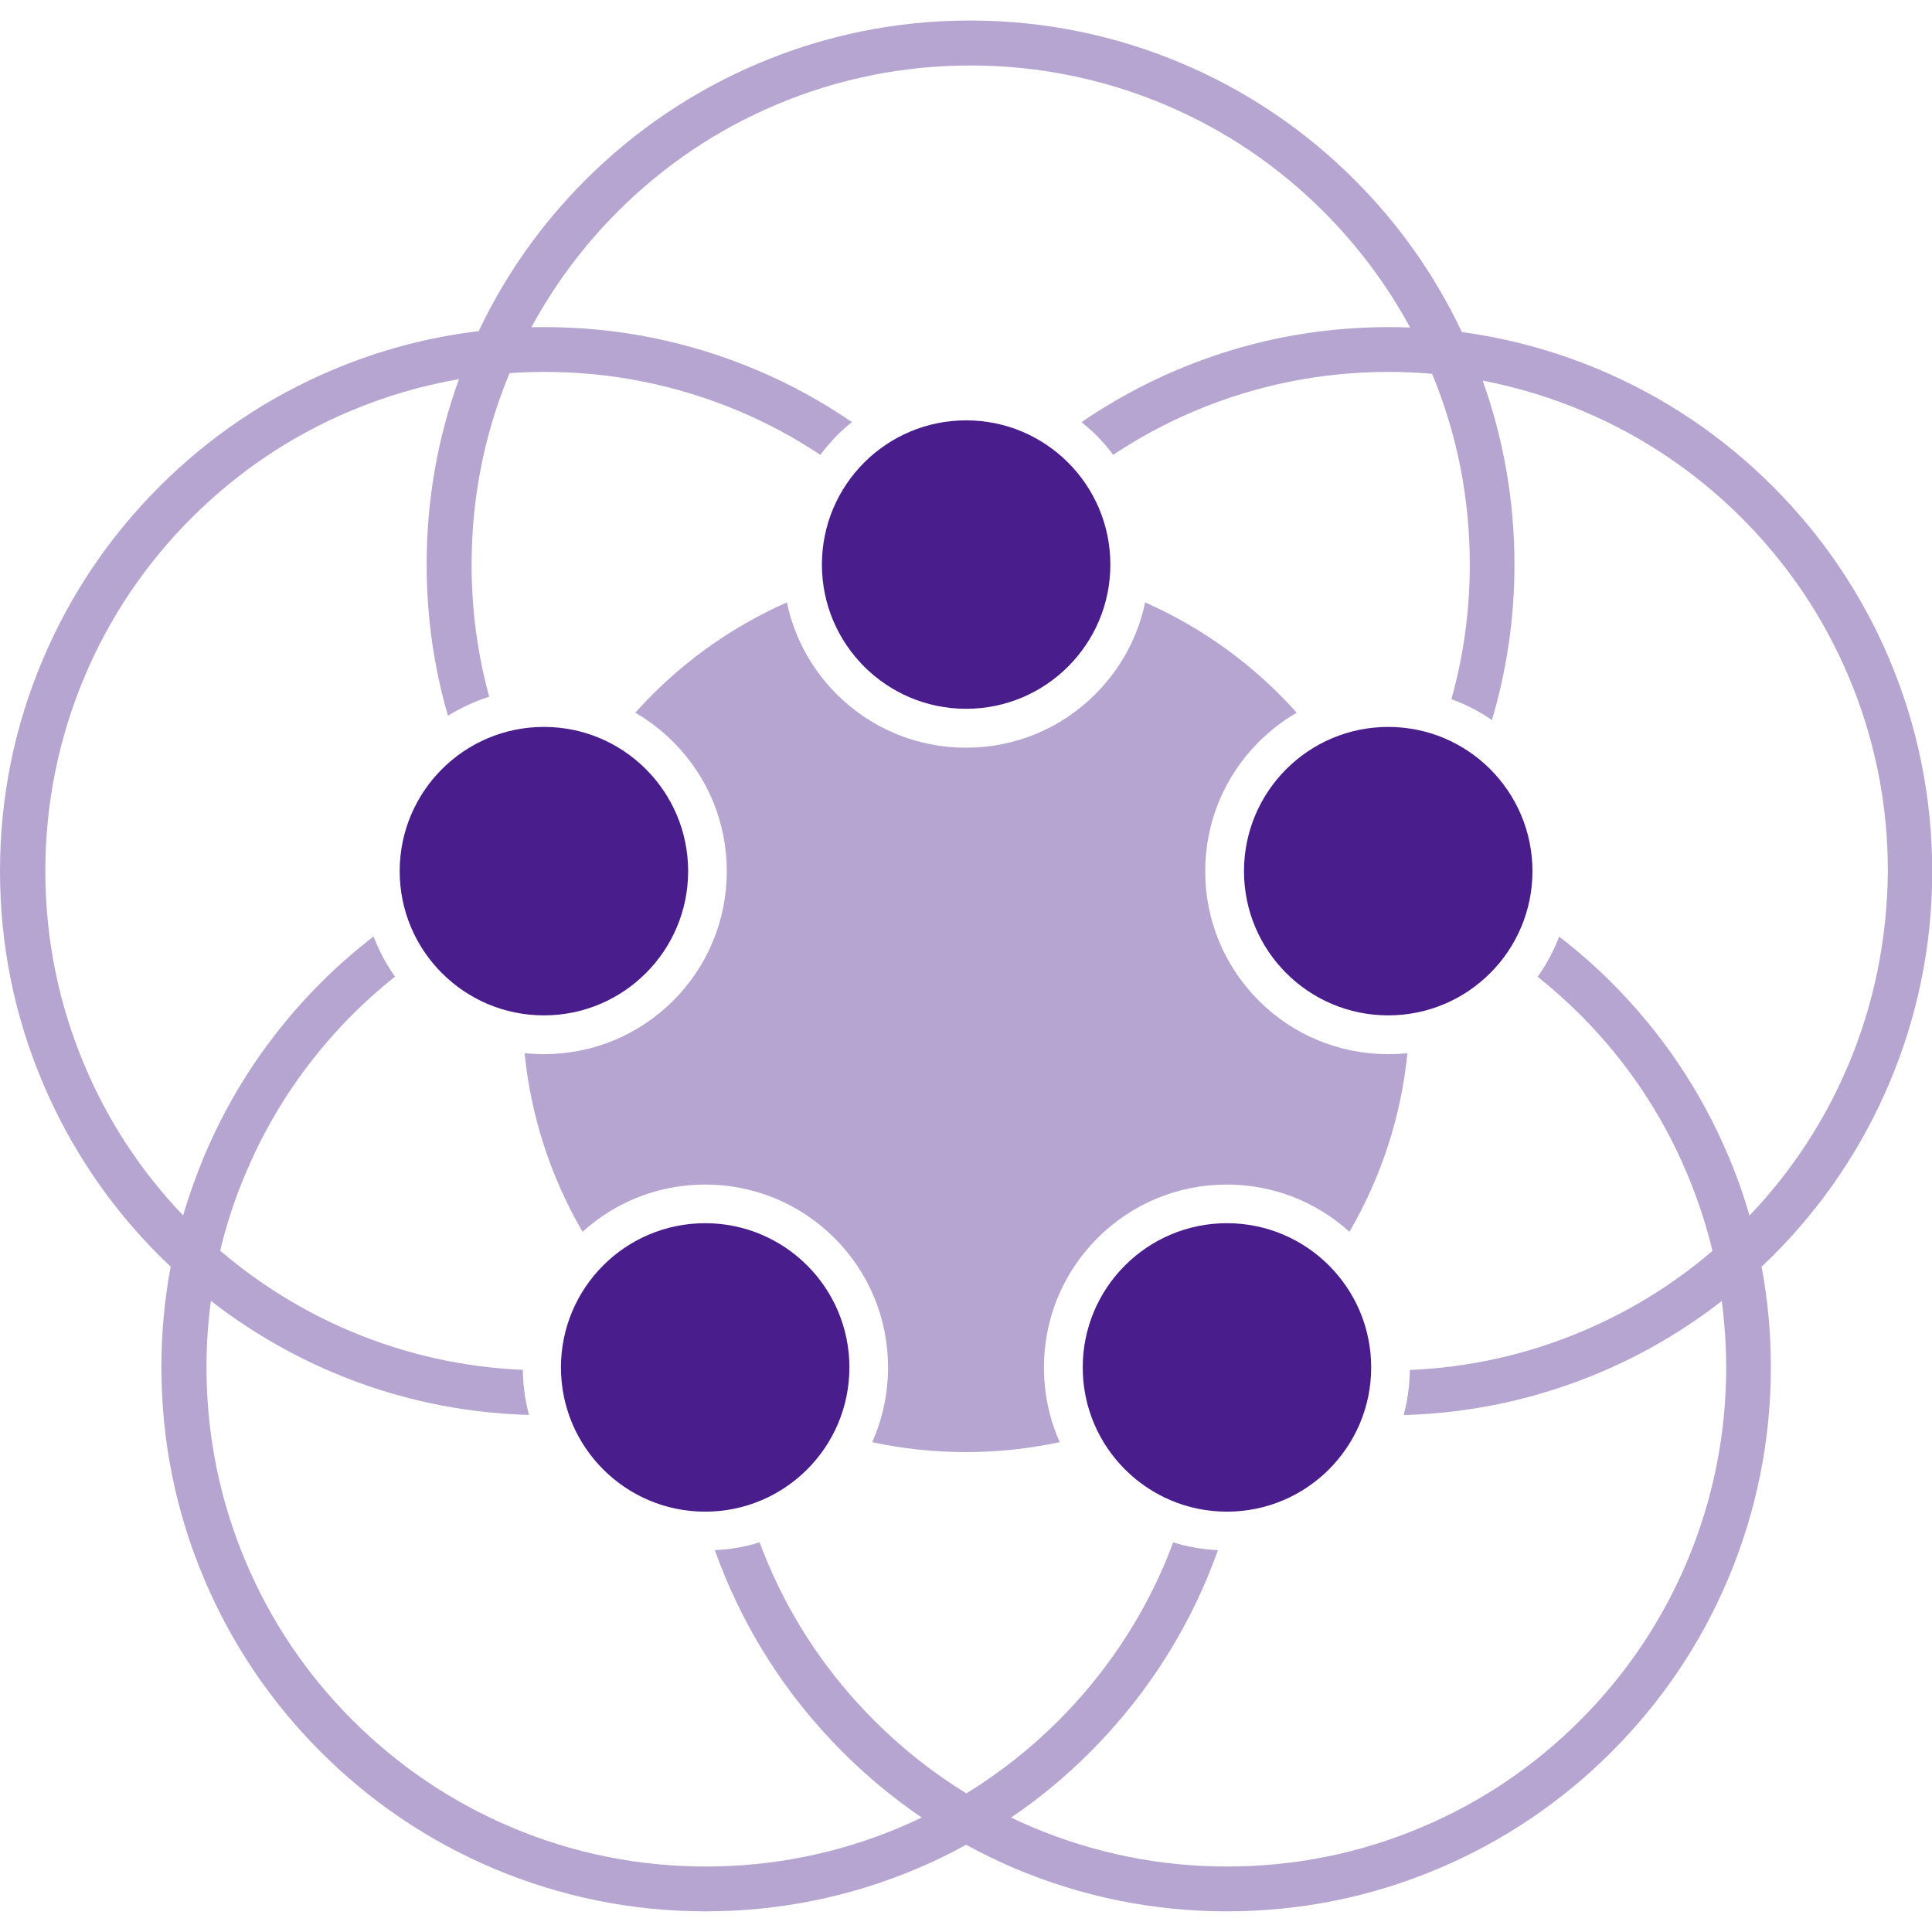
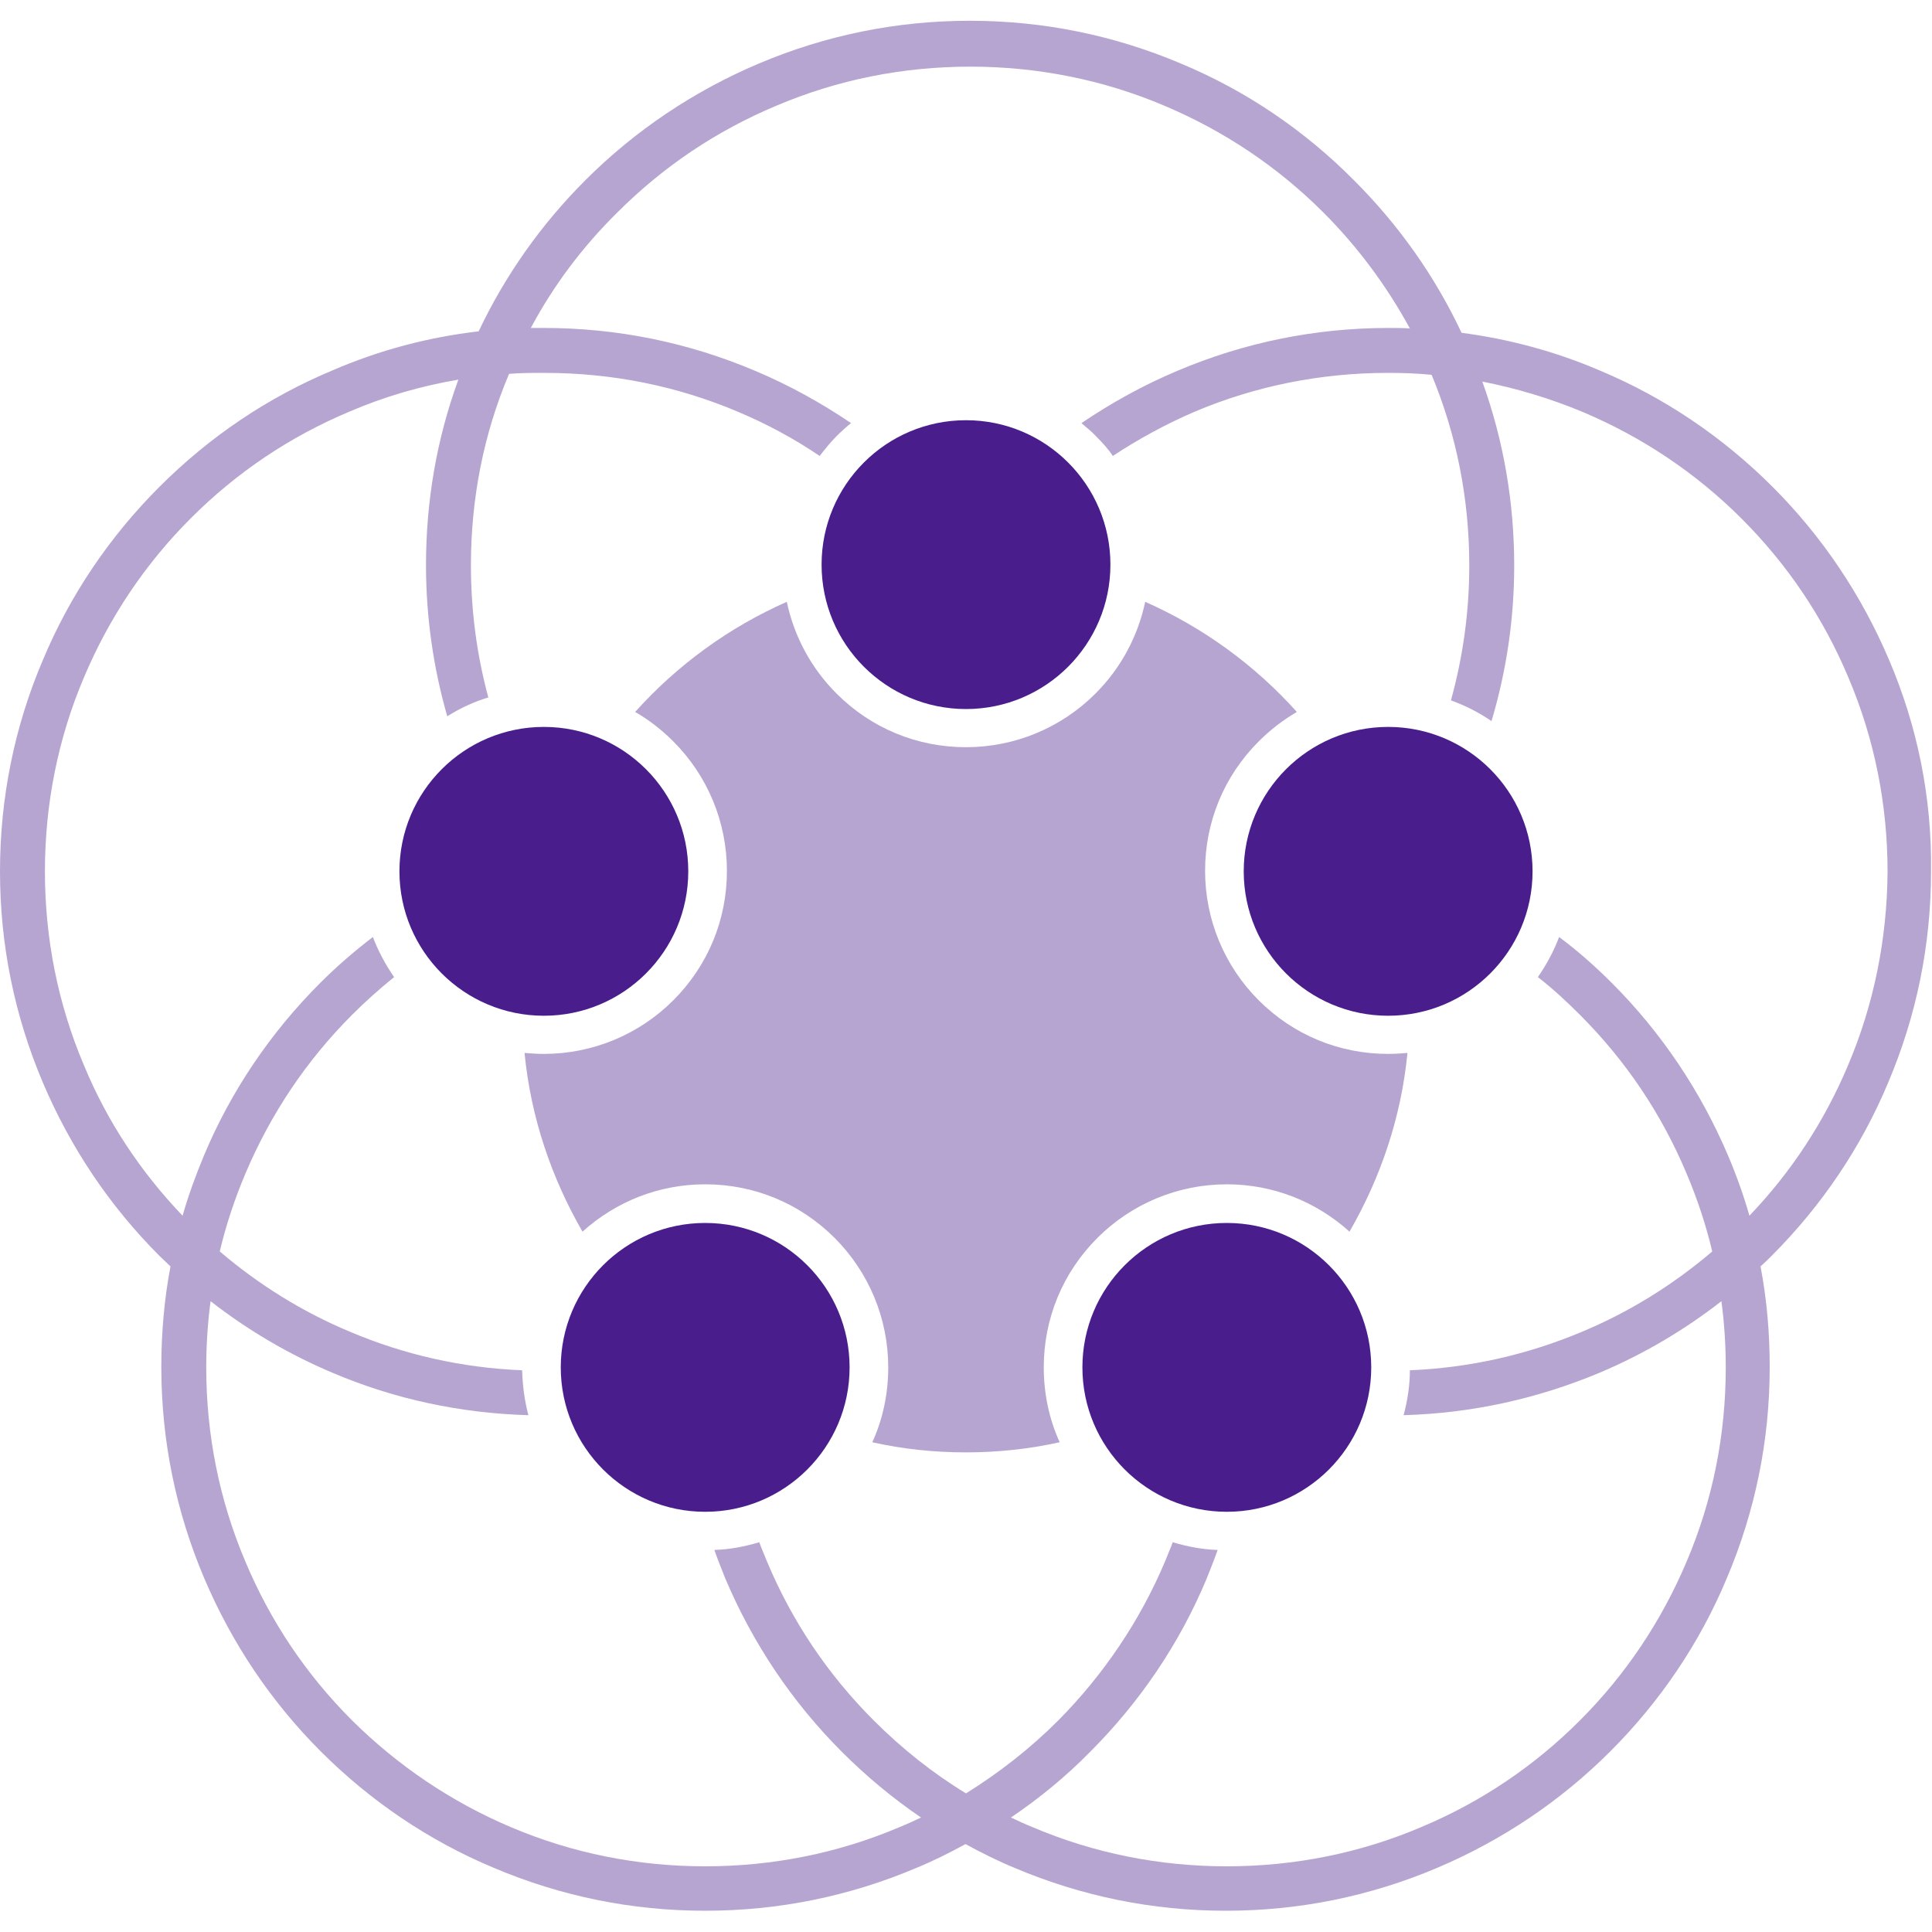
- <svg xmlns="http://www.w3.org/2000/svg" version="1.1" id="MESG-Brandmark" x="0px" y="0px" viewBox="0 0 1440 1440" style="enable-background:new 0 0 1440 1440;" xml:space="preserve">
+ <svg xmlns="http://www.w3.org/2000/svg" version="1.1" id="MESG-Brandmark" x="0px" y="0px" viewBox="0 0 400 400" style="enable-background:new 0 0 400 400;" xml:space="preserve">
  <style type="text/css">
	.st0{fill:#491E8C;}
	.st1{opacity:0.4;fill:#491E8C;enable-background:new    ;}
</style>
  <g id="Brandmark">
-     <circle id="Core-1_1_" class="st0" cx="720.1" cy="420.8" r="107.5" />
-     <circle id="Core-2_1_" class="st0" cx="405.4" cy="649.3" r="107.5" />
-     <circle id="Core-3_1_" class="st0" cx="1034.7" cy="649.3" r="107.5" />
-     <circle id="Core-4_1_" class="st0" cx="525.6" cy="1019.2" r="107.5" />
-     <circle id="Core-5_1_" class="st0" cx="914.5" cy="1019.2" r="107.5" />
-     <path id="Center" class="st1" d="M778.1,1019.2c0-36.4,14.2-70.7,39.9-96.4c25.7-25.7,60-39.9,96.4-39.9   c34.1,0,66.3,12.5,91.4,35.2c23.2-39.8,38.4-84.9,43.2-133.1c-4.7,0.5-9.6,0.7-14.4,0.7c-36.4,0-70.7-14.2-96.4-39.9   c-25.7-25.7-39.9-60-39.9-96.4s14.2-70.7,39.9-96.4c8.6-8.6,18.1-15.9,28.3-21.8c-31.2-34.9-69.7-63.1-113-82.2   c-5.3,25.7-18.1,49.3-37.1,68.4c-25.7,25.7-60,39.9-96.4,39.9s-70.7-14.2-96.4-39.9c-19-19-31.7-42.7-37.1-68.4   c-43.3,19.1-81.8,47.3-113,82.2c10.2,5.9,19.7,13.2,28.3,21.8c25.7,25.7,39.9,60,39.9,96.4s-14.2,70.7-39.9,96.4   c-25.7,25.7-60,39.9-96.4,39.9c-4.9,0-9.7-0.3-14.4-0.7c4.8,48.1,20,93.2,43.2,133.1c25.1-22.7,57.3-35.2,91.4-35.2   c36.4,0,70.7,14.2,96.4,39.9c25.7,25.7,39.9,60,39.9,96.4c0,19.5-4.1,38.4-11.8,55.7c22.5,4.9,45.9,7.4,69.9,7.4   c23.9,0,47.3-2.6,69.9-7.4C782.1,1057.6,778.1,1038.7,778.1,1019.2z" />
-     <path id="Circles" class="st1" d="M1408.3,491.5c-20.4-48.3-49.7-91.7-86.9-128.9c-37.2-37.2-80.6-66.5-128.9-86.9   c-32.9-13.9-67.5-23.4-102.9-28.2c-19.9-42.1-46.8-80.3-79.9-113.4c-37.2-37.2-80.6-66.5-128.9-86.9   c-50-21.1-103.1-31.9-157.8-31.9S615.2,26.1,565.2,47.3c-48.3,20.4-91.7,49.7-128.9,86.9c-32.9,32.9-59.7,70.8-79.5,112.6   c-37.5,4.5-74.2,14.2-109.1,29c-48.3,20.4-91.6,49.6-128.9,86.9c-37.2,37.2-66.5,80.6-86.9,128.9C10.7,541.5,0,594.6,0,649.3   s10.7,107.8,31.9,157.8c20.4,48.3,49.7,91.7,86.9,128.9c2.5,2.5,5.3,5.1,8.4,8.1c-4.6,24.5-6.9,49.7-6.9,75   c0,54.7,10.7,107.8,31.9,157.8c20.4,48.3,49.7,91.7,86.9,128.9c37.2,37.2,80.6,66.5,128.9,86.9c50,21.1,103.1,31.9,157.8,31.9   c54.7,0,107.8-10.7,157.8-31.9c12.3-5.2,24.6-11.1,36.5-17.7c11.9,6.5,24.3,12.5,36.5,17.7c50,21.1,103.1,31.9,157.8,31.9   s107.8-10.7,157.8-31.9c48.3-20.4,91.7-49.7,128.9-86.9c37.2-37.2,66.5-80.6,86.9-128.9c21.1-50,31.9-103.1,31.9-157.8   c0-25.3-2.3-50.5-6.9-75c3.1-2.9,5.8-5.5,8.4-8.1c37.2-37.2,66.5-80.6,86.9-128.9c21.1-50,31.9-103.1,31.9-157.8   C1440.1,594.6,1429.4,541.5,1408.3,491.5z M1377.5,794.1c-17.6,41.6-42.3,79.2-73.5,111.9c-4.4-15.1-9.7-30.2-15.9-44.7   c-20.4-48.3-49.7-91.7-86.9-128.9c-12.2-12.2-25.3-23.7-39.1-34.3c-4,10.5-9.4,20.6-16,29.9c11,8.8,21.5,18.2,31.5,28.1   c34.2,34.2,61,73.9,79.7,118.3c7.9,18.7,14.3,38.2,19.1,57.9c-29,24.9-61.6,45-96.9,59.9c-40.9,17.3-84.1,27-128.7,28.9   c-0.1,11.5-1.7,22.7-4.6,33.6c50.7-1.4,99.9-12.1,146.3-31.7c32.5-13.7,63-31.7,90.8-53.3c2.1,16.3,3.3,32.9,3.3,49.5   c0,50.3-9.9,98.9-29.2,144.8c-18.7,44.3-45.5,84.1-79.7,118.3c-34.2,34.2-73.9,61-118.3,79.7c-45.9,19.4-94.6,29.2-144.8,29.2   s-98.9-9.9-144.8-29.2c-5.4-2.3-10.9-4.7-16.2-7.3c21.1-14.3,40.9-30.7,58.9-48.8c37.2-37.2,66.5-80.6,86.9-128.9   c3-7.1,5.8-14.3,8.4-21.6c-11.5-0.5-22.7-2.5-33.4-5.8c-1.9,5-3.8,9.9-5.7,14.5c-18.7,44.3-45.6,84.1-79.7,118.3   c-20.8,20.8-43.9,39-68.7,54.3c-24.8-15.2-47.9-33.5-68.7-54.3c-34.2-34.2-61-73.9-79.7-118.3c-1.9-4.6-3.9-9.5-5.7-14.5   c-10.7,3.3-21.9,5.3-33.4,5.8c2.6,7.3,5.4,14.5,8.4,21.6c20.4,48.3,49.7,91.7,86.9,128.9c18.1,18.1,37.9,34.5,58.9,48.8   c-5.4,2.6-10.8,5-16.2,7.3c-45.9,19.4-94.6,29.2-144.8,29.2s-99.1-9.9-144.9-29.3c-44.3-18.7-84.1-45.6-118.3-79.7   c-34.2-34.2-61-73.9-79.7-118.3c-19.4-45.9-29.2-94.6-29.2-144.8c0-16.6,1.1-33.2,3.3-49.5c27.8,21.6,58.3,39.5,90.8,53.3   c46.5,19.7,95.7,30.3,146.3,31.7c-2.9-10.8-4.5-22.1-4.6-33.6c-44.5-1.9-87.8-11.6-128.7-28.9c-35.3-14.9-67.8-35.1-96.9-59.9   c4.7-19.7,11.1-39.1,19.1-57.9c18.7-44.3,45.5-84.1,79.7-118.3c9.9-9.9,20.5-19.3,31.5-28.1c-6.6-9.3-11.9-19.3-16-29.9   c-13.7,10.6-26.9,22.1-39.1,34.3c-37.2,37.2-66.5,80.6-86.9,128.9c-6.1,14.6-11.5,29.6-15.9,44.7c-31.3-32.7-56-70.3-73.5-111.9   c-19.4-45.9-29.2-94.6-29.2-144.8s9.9-98.9,29.2-144.8c18.7-44.3,45.5-84.1,79.7-118.3s73.9-61,118.3-79.7   c26.1-11,53.3-19,81.1-23.8c-16.1,44.2-24.1,90.6-24.1,138.2c0,38.4,5.3,76.3,15.9,112.7c9.6-6,19.9-10.7,30.7-14.2   c-8.7-31.9-13.1-64.9-13.1-98.5c0-49.5,9.5-97.5,28.3-142.7c8.7-0.6,17.5-0.9,26.2-0.9c50.3,0,98.9,9.9,144.8,29.2   c21.1,8.9,41.5,19.9,60.6,32.6c3.9-5.1,8.1-10,12.7-14.7c3.5-3.5,7.1-6.7,10.9-9.7c-22.3-15.3-46.3-28.4-71.2-38.9   c-50-21.1-103.1-31.9-157.8-31.9c-3.3,0-6.6,0.1-9.9,0.1c17.1-31.6,38.7-60.6,64.3-86.2c34.2-34.2,73.9-61,118.3-79.7   c45.7-19.3,94.4-29.2,144.7-29.2c50.2,0,98.9,9.9,144.8,29.2c44.3,18.7,84.1,45.5,118.3,79.7c25.7,25.7,47.3,54.7,64.5,86.4   c-5.3-0.2-10.6-0.3-15.9-0.3c-54.7,0-107.8,10.7-157.8,31.9c-24.9,10.5-48.9,23.7-71.2,38.9c3.7,3.1,7.4,6.3,10.9,9.7   c4.6,4.6,8.9,9.5,12.7,14.7c19.1-12.7,39.5-23.7,60.6-32.6c45.9-19.4,94.6-29.2,144.8-29.2c10.7,0,21.5,0.5,32.3,1.4   c18.7,45.1,28.1,92.9,28.1,142.2c0,34.1-4.6,67.9-13.7,100.3c10.7,3.9,20.8,9.1,30.2,15.6c11.1-37.3,16.8-76.3,16.8-115.9   c0-47.1-8-93.2-23.7-137.1c25.6,4.9,50.7,12.5,74.8,22.7c44.3,18.7,84.1,45.5,118.3,79.7c34.2,34.2,61,73.9,79.7,118.3   c19.4,45.9,29.2,94.6,29.2,144.8C1406.7,699.5,1396.9,748.3,1377.5,794.1z" />
+     <circle id="Core-1_1_" class="st0" cx="200" cy="116.9" r="29.9" />
+     <circle id="Core-2_1_" class="st0" cx="112.6" cy="180.4" r="29.9" />
+     <circle id="Core-3_1_" class="st0" cx="287.4" cy="180.4" r="29.9" />
+     <circle id="Core-4_1_" class="st0" cx="146" cy="283.1" r="29.9" />
+     <circle id="Core-5_1_" class="st0" cx="254" cy="283.1" r="29.9" />
+     <path id="Center" class="st1" d="M216.1,283.1c0-10.1,3.9-19.6,11.1-26.8c7.1-7.1,16.7-11.1,26.8-11.1c9.5,0,18.4,3.5,25.4,9.8   c6.4-11.1,10.7-23.6,12-37c-1.3,0.1-2.7,0.2-4,0.2c-10.1,0-19.6-3.9-26.8-11.1c-7.1-7.1-11.1-16.7-11.1-26.8s3.9-19.6,11.1-26.8   c2.4-2.4,5-4.4,7.9-6.1c-8.7-9.7-19.4-17.5-31.4-22.8c-1.5,7.1-5,13.7-10.3,19c-7.1,7.1-16.7,11.1-26.8,11.1s-19.6-3.9-26.8-11.1   c-5.3-5.3-8.8-11.9-10.3-19c-12,5.3-22.7,13.1-31.4,22.8c2.8,1.6,5.5,3.7,7.9,6.1c7.1,7.1,11.1,16.7,11.1,26.8s-3.9,19.6-11.1,26.8   c-7.1,7.1-16.7,11.1-26.8,11.1c-1.4,0-2.7-0.1-4-0.2c1.3,13.4,5.6,25.9,12,37c7-6.3,15.9-9.8,25.4-9.8c10.1,0,19.6,3.9,26.8,11.1   c7.1,7.1,11.1,16.7,11.1,26.8c0,5.4-1.1,10.7-3.3,15.5c6.2,1.4,12.7,2.1,19.4,2.1c6.6,0,13.1-0.7,19.4-2.1   C217.2,293.8,216.1,288.5,216.1,283.1z" />
+     <path id="Circles" class="st1" d="M391.1,136.6c-5.7-13.4-13.8-25.5-24.1-35.8c-10.3-10.3-22.4-18.5-35.8-24.1   c-9.1-3.9-18.7-6.5-28.6-7.8c-5.5-11.7-13-22.3-22.2-31.5C270.1,27,258,18.8,244.6,13.2c-13.9-5.9-28.6-8.9-43.8-8.9   s-29.9,3-43.8,8.9c-13.4,5.7-25.5,13.8-35.8,24.1C112,46.5,104.6,57,99.1,68.6c-10.4,1.2-20.6,3.9-30.3,8.1   C55.4,82.3,43.4,90.4,33,100.8c-10.3,10.3-18.5,22.4-24.1,35.8C3,150.4,0,165.2,0,180.4s3,29.9,8.9,43.8   c5.7,13.4,13.8,25.5,24.1,35.8c0.7,0.7,1.5,1.4,2.3,2.2c-1.3,6.8-1.9,13.8-1.9,20.8c0,15.2,3,29.9,8.9,43.8   c5.7,13.4,13.8,25.5,24.1,35.8c10.3,10.3,22.4,18.5,35.8,24.1c13.9,5.9,28.6,8.9,43.8,8.9s29.9-3,43.8-8.9   c3.4-1.4,6.8-3.1,10.1-4.9c3.3,1.8,6.7,3.5,10.1,4.9c13.9,5.9,28.6,8.9,43.8,8.9s29.9-3,43.8-8.9c13.4-5.7,25.5-13.8,35.8-24.1   c10.3-10.3,18.5-22.4,24.1-35.8c5.9-13.9,8.9-28.6,8.9-43.8c0-7-0.6-14-1.9-20.8c0.9-0.8,1.6-1.5,2.3-2.2   c10.3-10.3,18.5-22.4,24.1-35.8c5.9-13.9,8.9-28.6,8.9-43.8C400,165.2,397,150.4,391.1,136.6z M382.6,220.6   c-4.9,11.6-11.7,22-20.4,31.1c-1.2-4.2-2.7-8.4-4.4-12.4c-5.7-13.4-13.8-25.5-24.1-35.8c-3.4-3.4-7-6.6-10.9-9.5   c-1.1,2.9-2.6,5.7-4.4,8.3c3.1,2.4,6,5.1,8.7,7.8c9.5,9.5,16.9,20.5,22.1,32.9c2.2,5.2,4,10.6,5.3,16.1   c-8.1,6.9-17.1,12.5-26.9,16.6c-11.4,4.8-23.4,7.5-35.7,8c0,3.2-0.5,6.3-1.3,9.3c14.1-0.4,27.7-3.4,40.6-8.8   c9-3.8,17.5-8.8,25.2-14.8c0.6,4.5,0.9,9.1,0.9,13.7c0,14-2.7,27.5-8.1,40.2c-5.2,12.3-12.6,23.4-22.1,32.9   c-9.5,9.5-20.5,16.9-32.9,22.1c-12.7,5.4-26.3,8.1-40.2,8.1s-27.5-2.7-40.2-8.1c-1.5-0.6-3-1.3-4.5-2c5.9-4,11.4-8.5,16.4-13.6   c10.3-10.3,18.5-22.4,24.1-35.8c0.8-2,1.6-4,2.3-6c-3.2-0.1-6.3-0.7-9.3-1.6c-0.5,1.4-1.1,2.7-1.6,4c-5.2,12.3-12.7,23.4-22.1,32.9   c-5.8,5.8-12.2,10.8-19.1,15.1c-6.9-4.2-13.3-9.3-19.1-15.1c-9.5-9.5-16.9-20.5-22.1-32.9c-0.5-1.3-1.1-2.6-1.6-4   c-3,0.9-6.1,1.5-9.3,1.6c0.7,2,1.5,4,2.3,6c5.7,13.4,13.8,25.5,24.1,35.8c5,5,10.5,9.6,16.4,13.6c-1.5,0.7-3,1.4-4.5,2   c-12.7,5.4-26.3,8.1-40.2,8.1c-13.9,0-27.5-2.7-40.2-8.1c-12.3-5.2-23.4-12.7-32.9-22.1c-9.5-9.5-16.9-20.5-22.1-32.9   c-5.4-12.7-8.1-26.3-8.1-40.2c0-4.6,0.3-9.2,0.9-13.7c7.7,6,16.2,11,25.2,14.8c12.9,5.5,26.6,8.4,40.6,8.8c-0.8-3-1.2-6.1-1.3-9.3   c-12.4-0.5-24.4-3.2-35.7-8c-9.8-4.1-18.8-9.7-26.9-16.6c1.3-5.5,3.1-10.9,5.3-16.1c5.2-12.3,12.6-23.4,22.1-32.9   c2.7-2.7,5.7-5.4,8.7-7.8c-1.8-2.6-3.3-5.4-4.4-8.3c-3.8,2.9-7.5,6.1-10.9,9.5c-10.3,10.3-18.5,22.4-24.1,35.8   c-1.7,4.1-3.2,8.2-4.4,12.4c-8.7-9.1-15.6-19.5-20.4-31.1c-5.4-12.7-8.1-26.3-8.1-40.2c0-13.9,2.7-27.5,8.1-40.2   c5.2-12.3,12.6-23.4,22.1-32.9s20.5-16.9,32.9-22.1c7.2-3.1,14.8-5.3,22.5-6.6c-4.5,12.3-6.7,25.2-6.7,38.4   c0,10.7,1.5,21.2,4.4,31.3c2.7-1.7,5.5-3,8.5-3.9c-2.4-8.9-3.6-18-3.6-27.4c0-13.7,2.6-27.1,7.9-39.6c2.4-0.2,4.9-0.2,7.3-0.2   c14,0,27.5,2.7,40.2,8.1c5.9,2.5,11.5,5.5,16.8,9.1c1.1-1.4,2.2-2.8,3.5-4.1c1-1,2-1.9,3-2.7c-6.2-4.2-12.9-7.9-19.8-10.8   c-13.9-5.9-28.6-8.9-43.8-8.9c-0.9,0-1.8,0-2.7,0c4.7-8.8,10.7-16.8,17.9-23.9c9.5-9.5,20.5-16.9,32.9-22.1   c12.7-5.4,26.2-8.1,40.2-8.1c13.9,0,27.5,2.7,40.2,8.1c12.3,5.2,23.4,12.6,32.9,22.1c7.1,7.1,13.1,15.2,17.9,24   c-1.5-0.1-2.9-0.1-4.4-0.1c-15.2,0-29.9,3-43.8,8.9c-6.9,2.9-13.6,6.6-19.8,10.8c1,0.9,2.1,1.7,3,2.7c1.3,1.3,2.5,2.6,3.5,4.1   c5.3-3.5,11-6.6,16.8-9.1c12.7-5.4,26.3-8.1,40.2-8.1c3,0,6,0.1,9,0.4c5.2,12.5,7.8,25.8,7.8,39.5c0,9.5-1.3,18.9-3.8,27.9   c3,1.1,5.8,2.5,8.4,4.3c3.1-10.4,4.7-21.2,4.7-32.2c0-13.1-2.2-25.9-6.6-38.1c7.1,1.4,14.1,3.5,20.8,6.3   c12.3,5.2,23.4,12.6,32.9,22.1s16.9,20.5,22.1,32.9c5.4,12.7,8.1,26.3,8.1,40.2C390.7,194.3,388,207.9,382.6,220.6z" />
  </g>
</svg>
